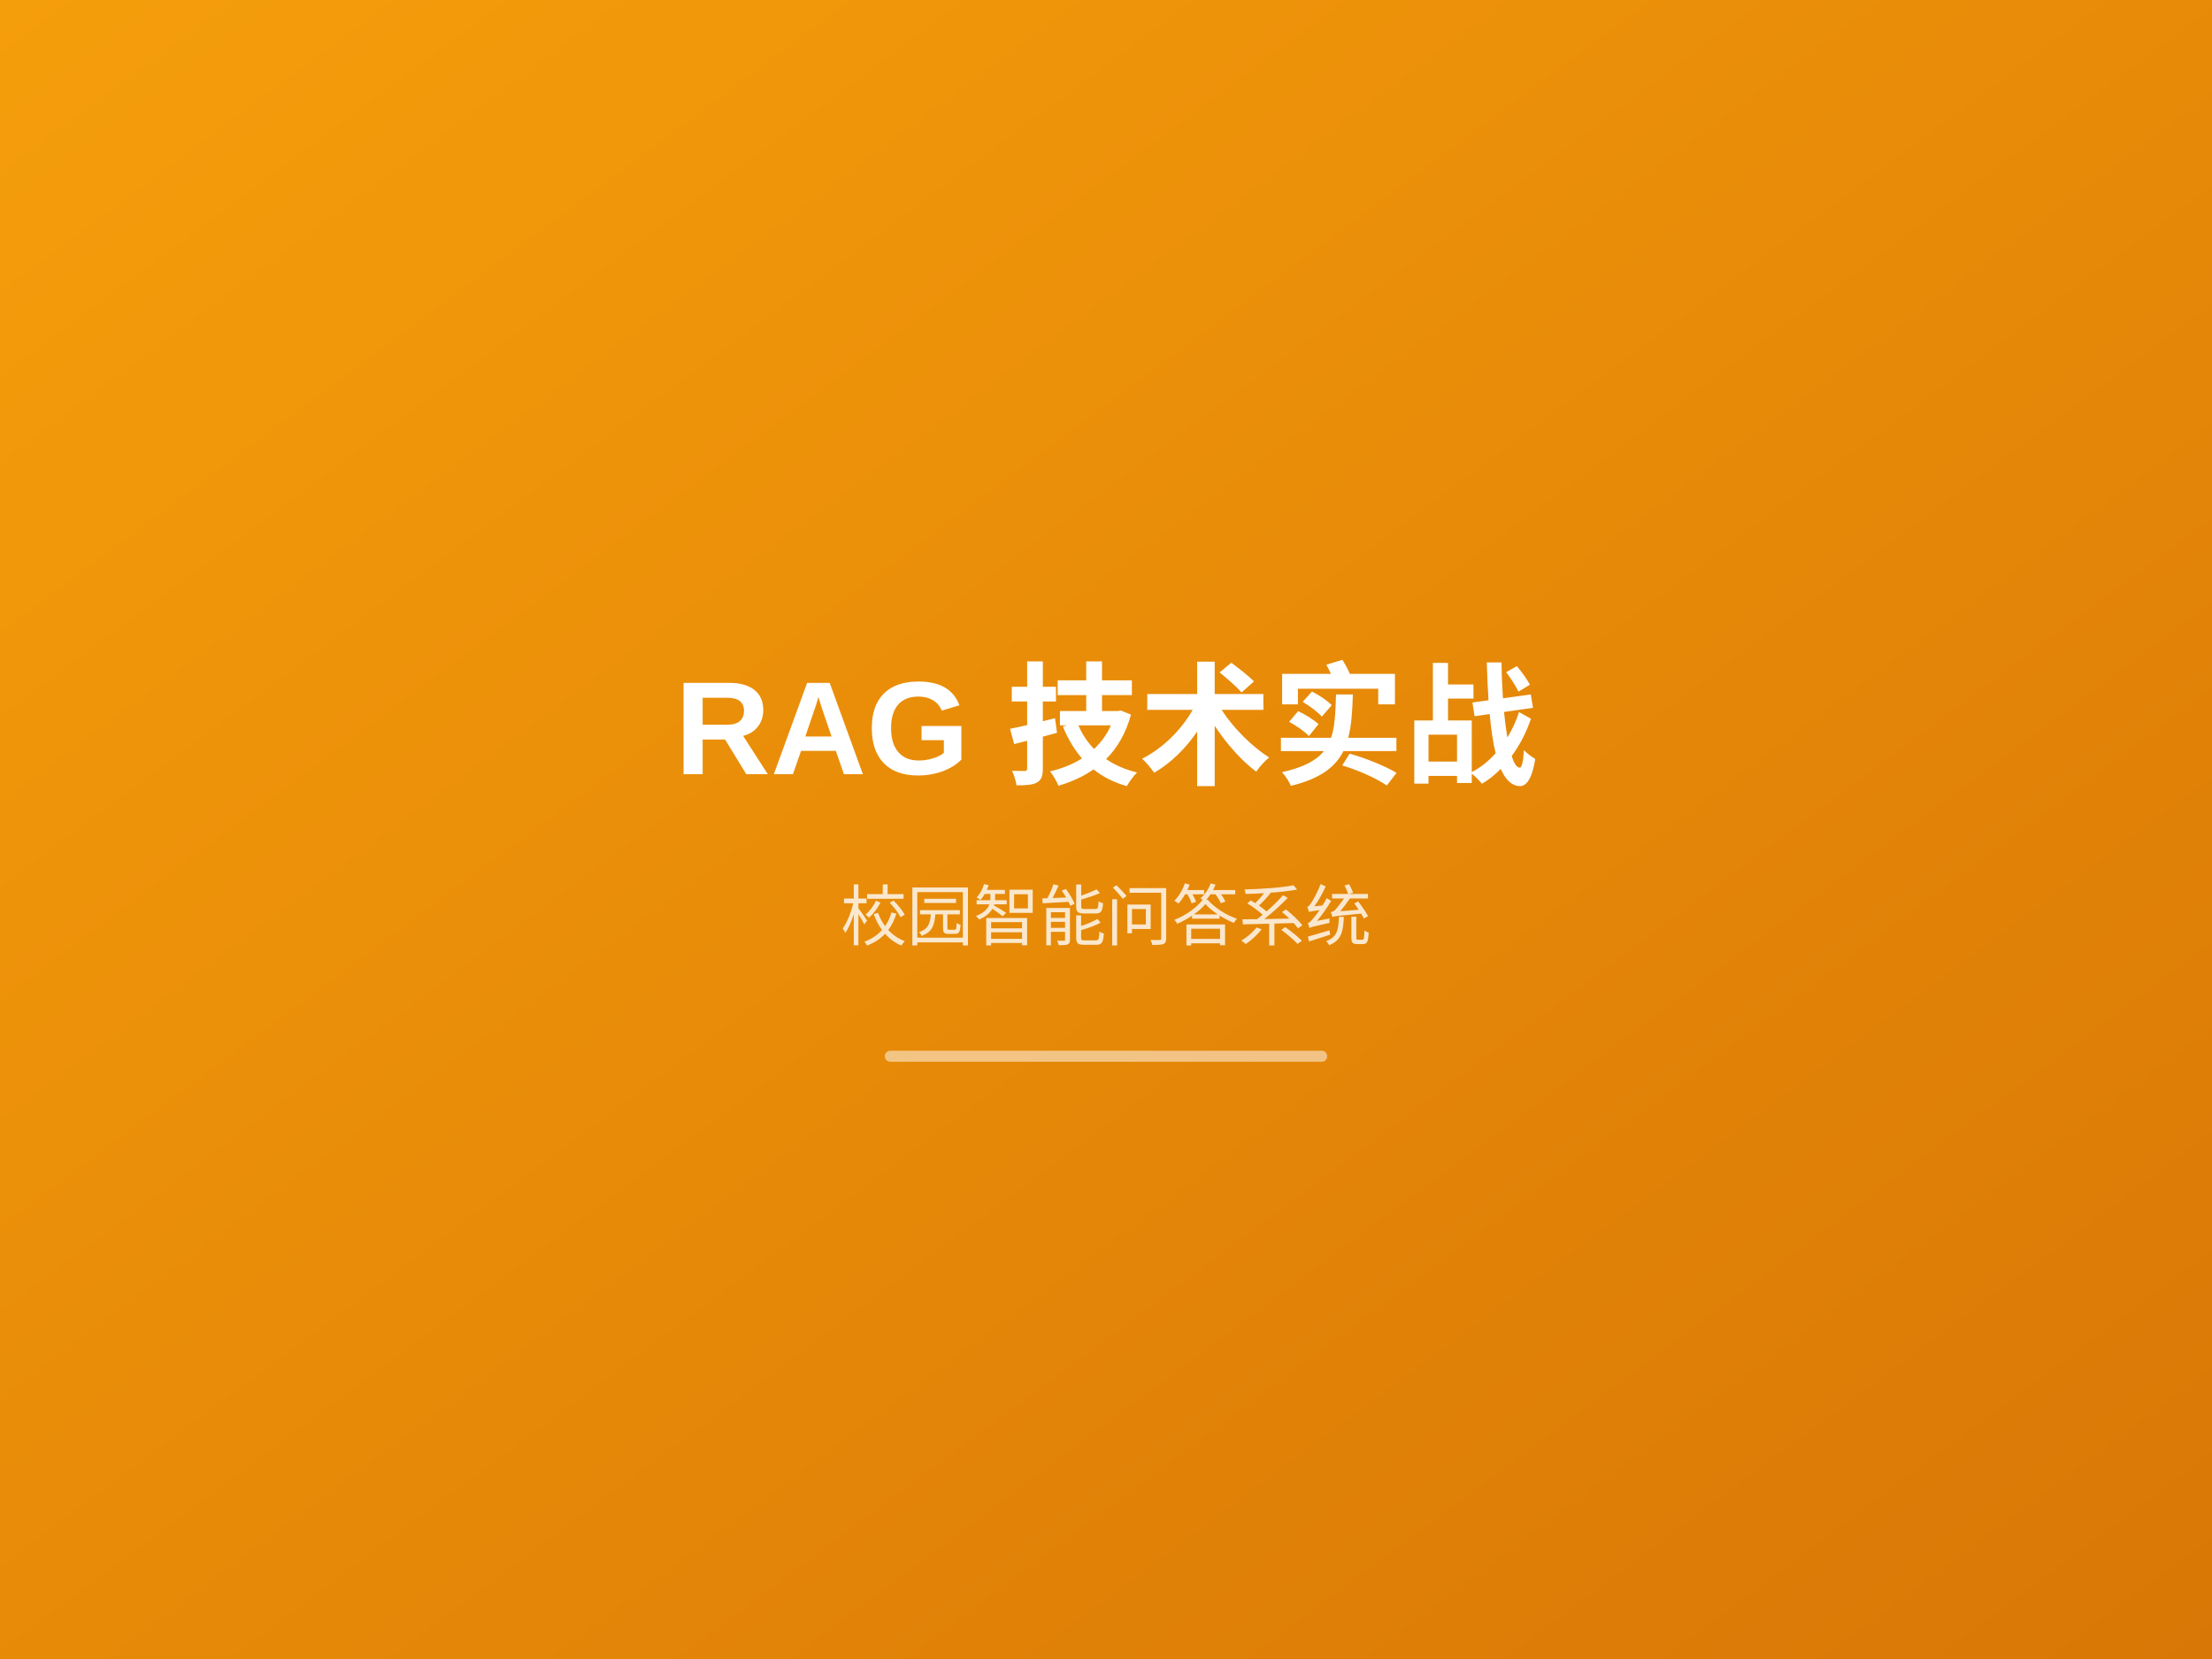
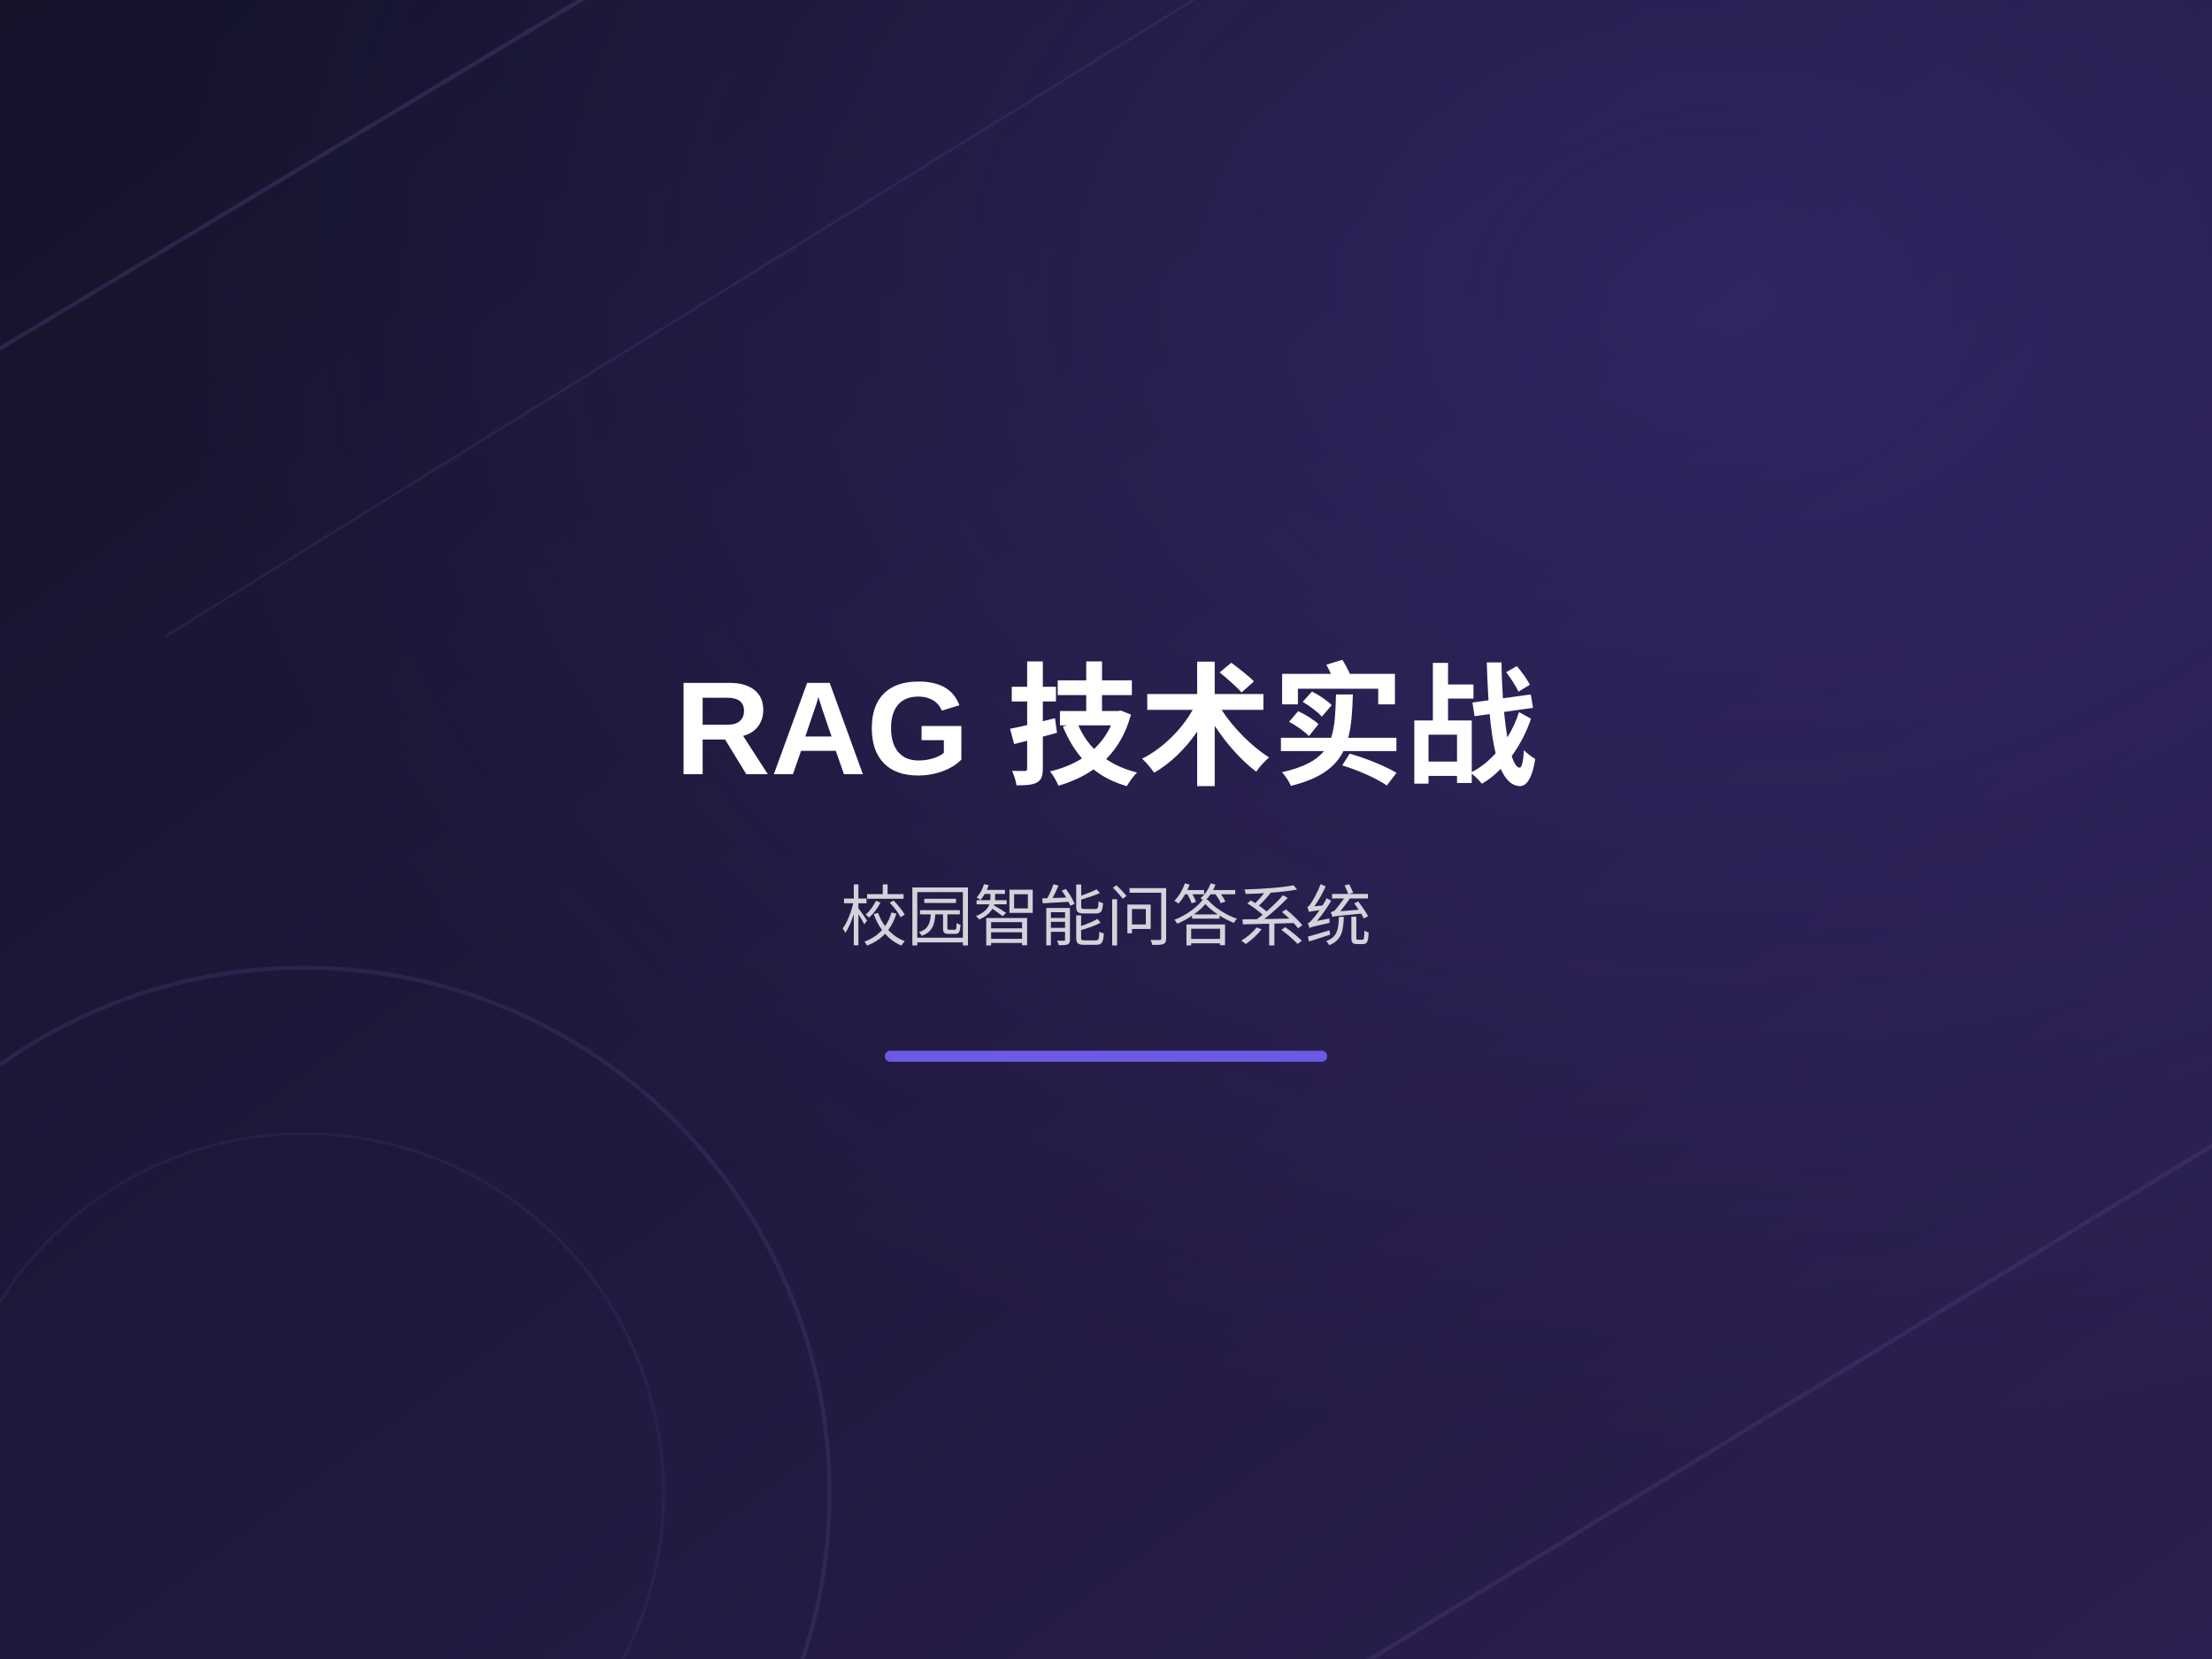
<svg xmlns="http://www.w3.org/2000/svg" width="800" height="600" viewBox="0 0 800 600">
  <defs>
-     <linearGradient id="grad1" x1="0%" y1="0%" x2="100%" y2="100%">
-       <stop offset="0%" style="stop-color:#F59E0B;stop-opacity:1" />
-       <stop offset="100%" style="stop-color:#D97706;stop-opacity:1" />
+     <linearGradient id="bg" x1="0%" y1="0%" x2="100%" y2="100%">
+       <stop offset="0%" style="stop-color:#14132a;stop-opacity:1" />
+       <stop offset="100%" style="stop-color:#2c1f51;stop-opacity:1" />
    </linearGradient>
+     <radialGradient id="glow" cx="78%" cy="18%" r="70%">
+       <stop offset="0%" style="stop-color:#6952e0;stop-opacity:0.22" />
+       <stop offset="100%" style="stop-color:#6952e0;stop-opacity:0" />
+     </radialGradient>
  </defs>
-   <rect width="800" height="600" fill="url(#grad1)" />
+   <rect width="800" height="600" fill="url(#bg)" />
+   <rect width="800" height="600" fill="url(#glow)" />
+   <circle cx="110" cy="540" r="190" fill="none" stroke="#9281da" stroke-opacity="0.12" stroke-width="1.5" />
+   <circle cx="110" cy="540" r="130" fill="none" stroke="#9281da" stroke-opacity="0.08" stroke-width="1" />
+   <line x1="-40" y1="150" x2="360" y2="-90" stroke="#9281da" stroke-opacity="0.16" stroke-width="1.5" />
+   <line x1="60" y1="230" x2="480" y2="-30" stroke="#9281da" stroke-opacity="0.10" stroke-width="1" />
+   <line x1="430" y1="640" x2="840" y2="390" stroke="#9281da" stroke-opacity="0.12" stroke-width="1.5" />
  <text x="400" y="280" font-family="Arial, sans-serif" font-size="48" font-weight="bold" fill="white" text-anchor="middle">RAG 技术实战</text>
  <text x="400" y="340" font-family="Arial, sans-serif" font-size="24" fill="rgba(255,255,255,0.8)" text-anchor="middle">校园智能问答系统</text>
-   <rect x="320" y="380" width="160" height="4" rx="2" fill="rgba(255,255,255,0.5)" />
+   <rect x="320" y="380" width="160" height="4" rx="2" fill="#6c5ae2" />
</svg>
